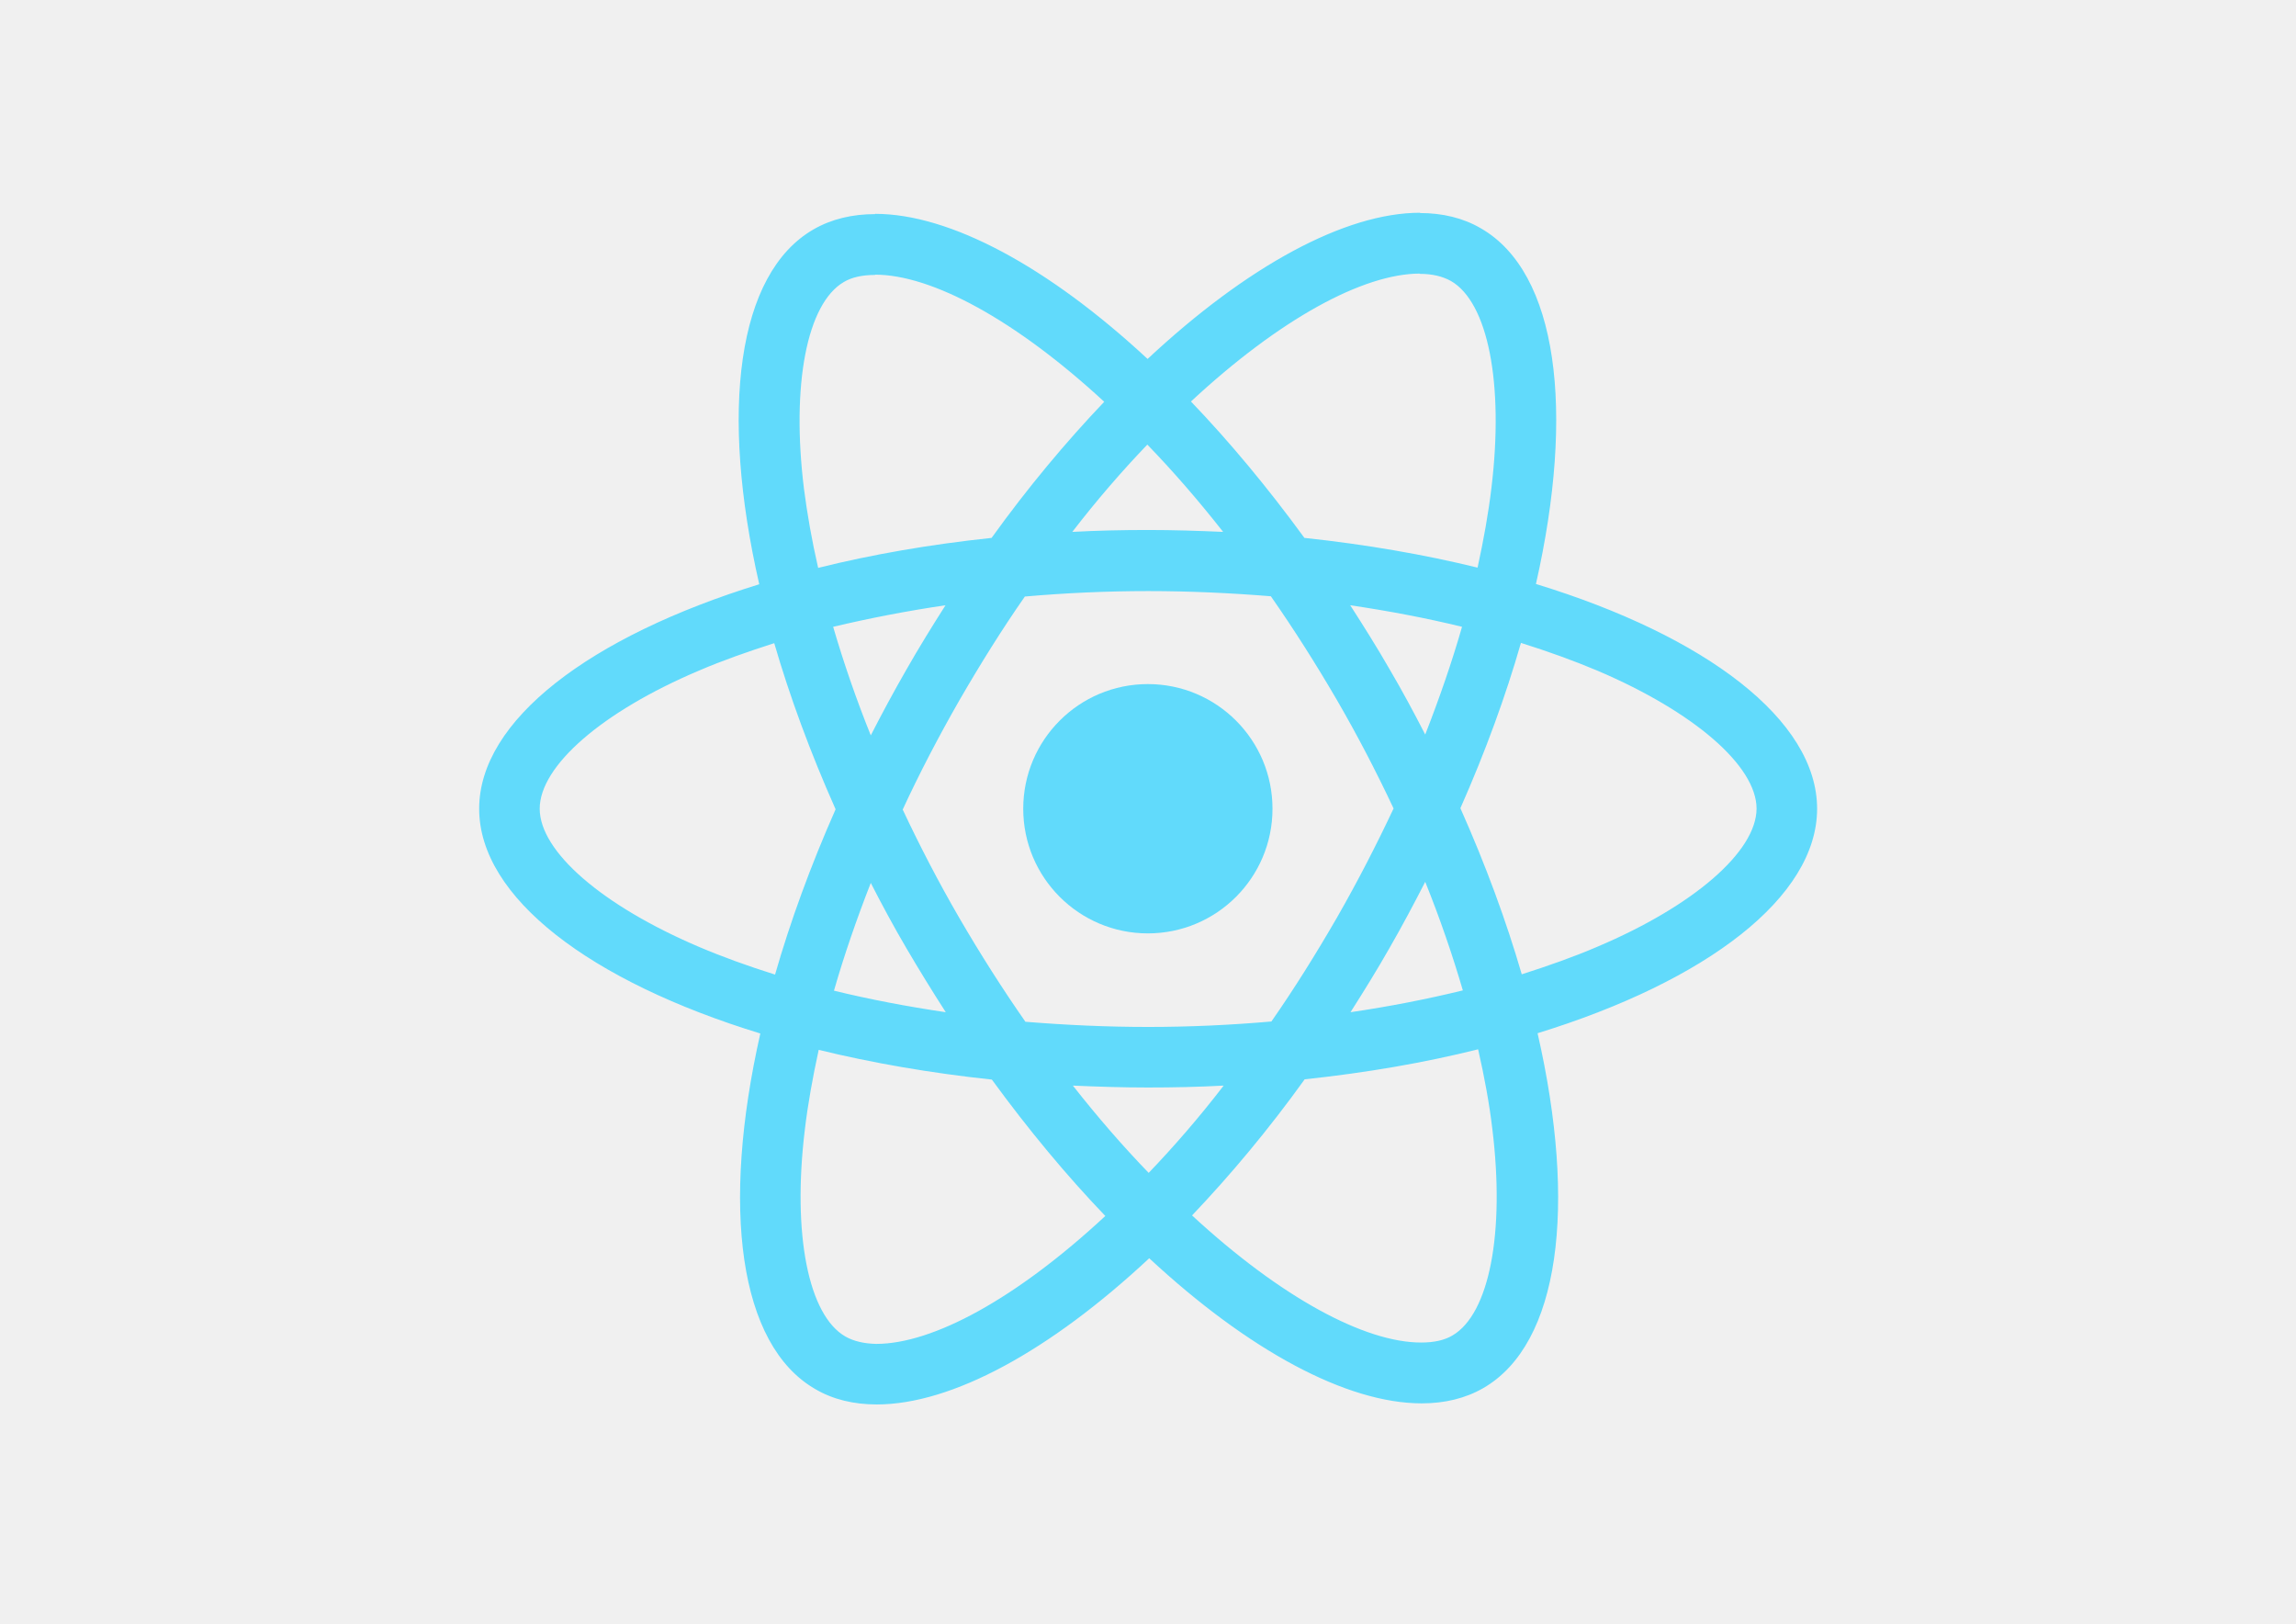
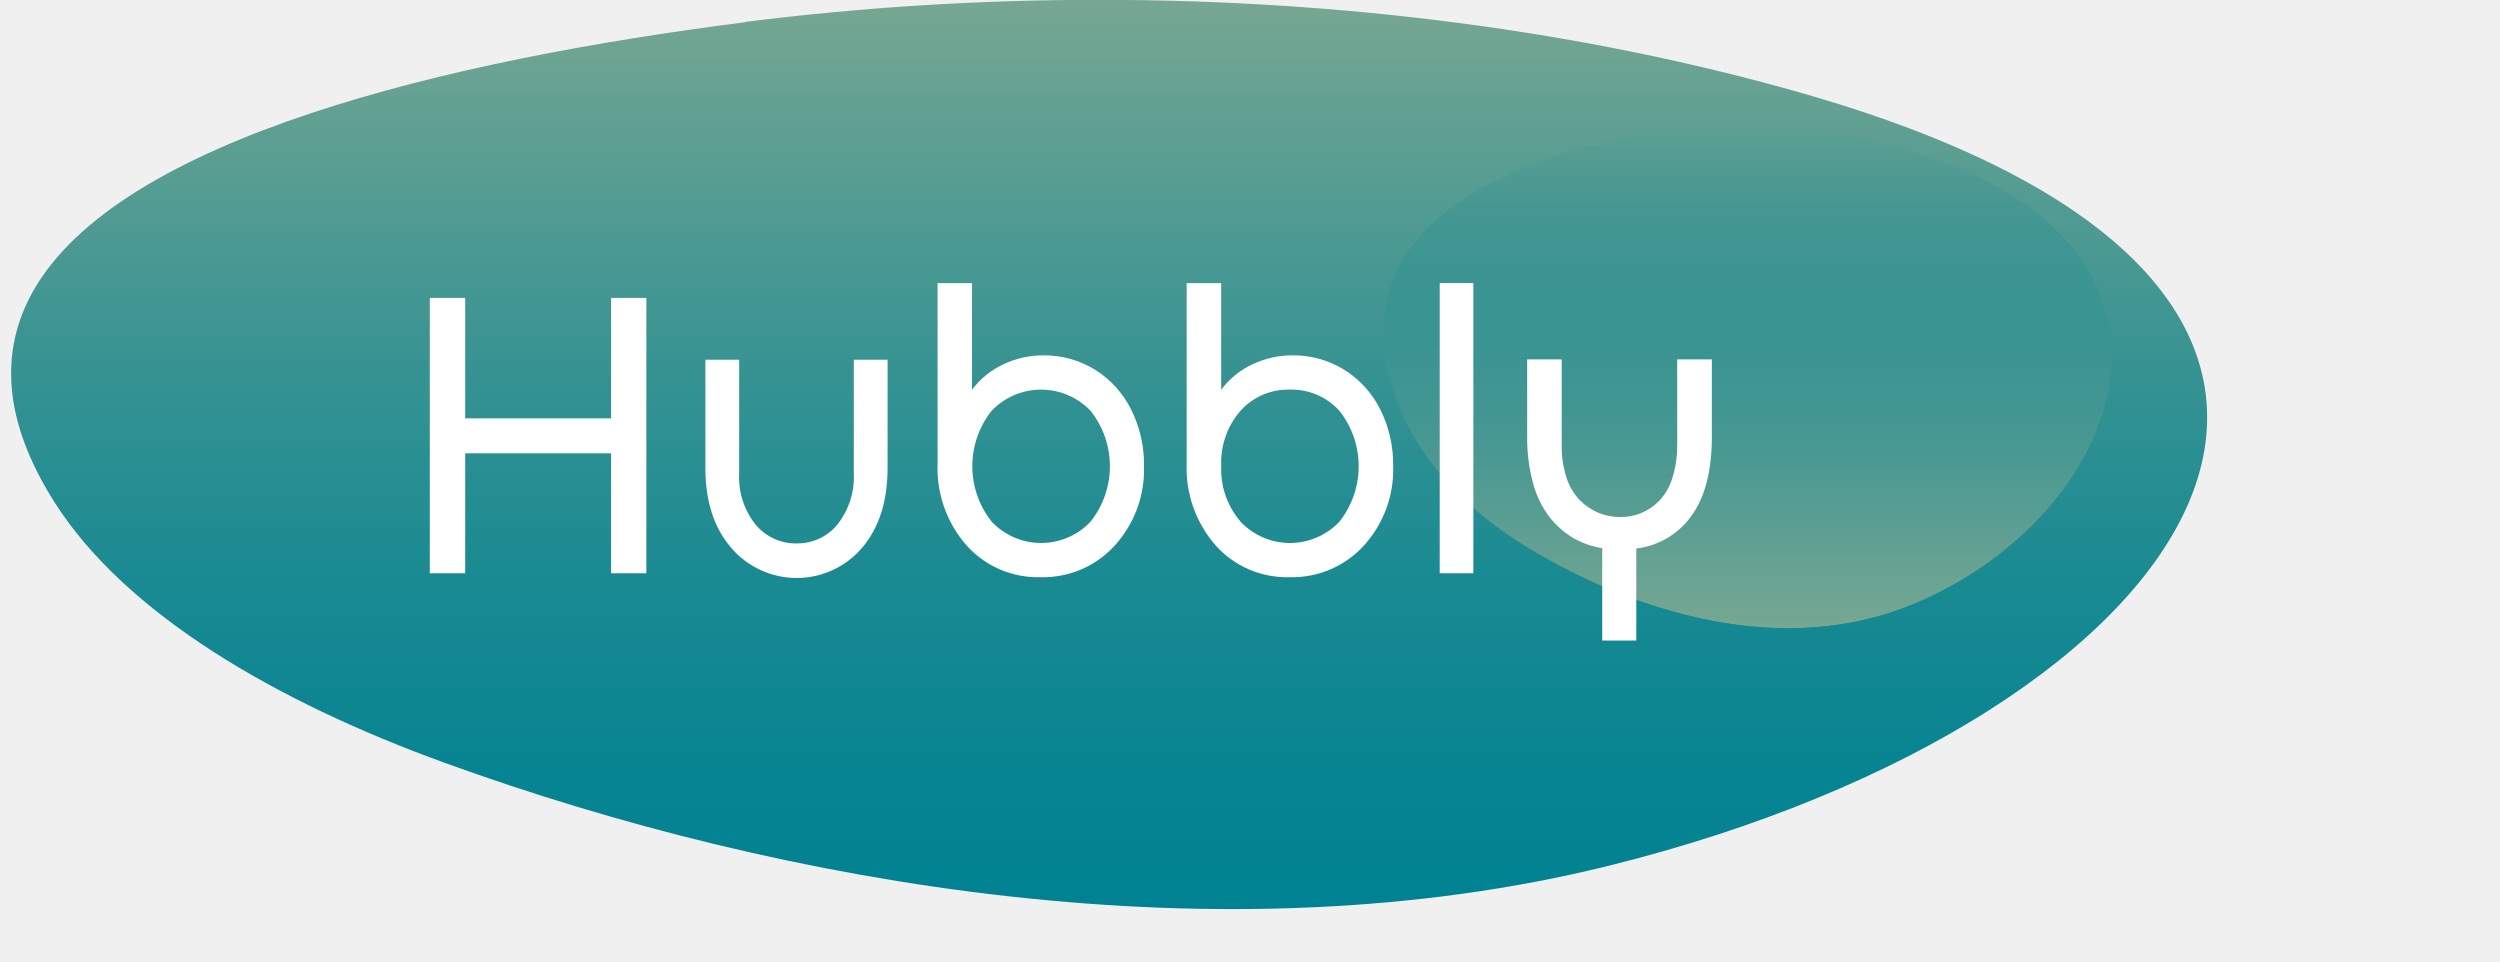
- <svg xmlns="http://www.w3.org/2000/svg" viewBox="0 0 841.9 595.3">
-   <g fill="#61DAFB">
-     <path d="M666.3 296.5c0-32.5-40.7-63.3-103.1-82.4 14.4-63.6 8-114.2-20.2-130.4-6.5-3.8-14.1-5.6-22.4-5.6v22.3c4.6 0 8.3.9 11.4 2.6 13.6 7.8 19.5 37.5 14.9 75.7-1.1 9.4-2.9 19.3-5.1 29.4-19.6-4.8-41-8.5-63.5-10.9-13.5-18.5-27.5-35.3-41.6-50 32.6-30.3 63.2-46.9 84-46.9V78c-27.5 0-63.5 19.6-99.9 53.6-36.4-33.8-72.4-53.2-99.9-53.2v22.3c20.7 0 51.4 16.5 84 46.6-14 14.7-28 31.4-41.3 49.9-22.6 2.4-44 6.1-63.6 11-2.3-10-4-19.7-5.2-29-4.7-38.2 1.1-67.9 14.6-75.8 3-1.8 6.9-2.6 11.5-2.6V78.5c-8.4 0-16 1.8-22.6 5.6-28.1 16.2-34.4 66.7-19.9 130.1-62.2 19.2-102.7 49.9-102.7 82.3 0 32.5 40.7 63.3 103.1 82.4-14.4 63.6-8 114.2 20.2 130.4 6.5 3.8 14.1 5.6 22.5 5.6 27.5 0 63.5-19.6 99.9-53.6 36.4 33.8 72.4 53.2 99.9 53.2 8.4 0 16-1.8 22.6-5.6 28.1-16.2 34.4-66.7 19.9-130.1 62-19.1 102.5-49.9 102.5-82.3zm-130.2-66.7c-3.7 12.9-8.3 26.2-13.5 39.5-4.1-8-8.4-16-13.1-24-4.6-8-9.5-15.8-14.4-23.4 14.2 2.1 27.9 4.7 41 7.9zm-45.8 106.5c-7.8 13.5-15.8 26.3-24.1 38.2-14.9 1.3-30 2-45.2 2-15.1 0-30.2-.7-45-1.9-8.3-11.9-16.4-24.6-24.2-38-7.6-13.1-14.5-26.4-20.8-39.8 6.2-13.4 13.2-26.8 20.7-39.9 7.8-13.5 15.8-26.3 24.1-38.2 14.9-1.3 30-2 45.2-2 15.1 0 30.2.7 45 1.9 8.3 11.9 16.4 24.6 24.2 38 7.6 13.1 14.5 26.4 20.8 39.8-6.3 13.4-13.2 26.8-20.7 39.9zm32.3-13c5.4 13.4 10 26.8 13.8 39.8-13.1 3.2-26.9 5.9-41.2 8 4.9-7.7 9.8-15.6 14.4-23.7 4.6-8 8.9-16.1 13-24.1zM421.2 430c-9.3-9.6-18.6-20.3-27.8-32 9 .4 18.2.7 27.5.7 9.4 0 18.7-.2 27.8-.7-9 11.7-18.3 22.4-27.5 32zm-74.4-58.9c-14.2-2.1-27.9-4.7-41-7.9 3.7-12.9 8.3-26.2 13.5-39.5 4.1 8 8.4 16 13.1 24 4.7 8 9.5 15.8 14.4 23.4zM420.7 163c9.3 9.6 18.6 20.3 27.8 32-9-.4-18.2-.7-27.5-.7-9.4 0-18.7.2-27.8.7 9-11.7 18.3-22.4 27.5-32zm-74 58.9c-4.9 7.7-9.8 15.6-14.4 23.7-4.6 8-8.9 16-13 24-5.4-13.4-10-26.8-13.8-39.8 13.1-3.1 26.9-5.8 41.2-7.9zm-90.5 125.2c-35.4-15.1-58.3-34.9-58.3-50.6 0-15.7 22.9-35.6 58.3-50.6 8.6-3.7 18-7 27.7-10.1 5.7 19.6 13.2 40 22.5 60.9-9.2 20.8-16.6 41.1-22.2 60.6-9.9-3.1-19.3-6.5-28-10.2zM310 490c-13.6-7.8-19.5-37.5-14.9-75.7 1.1-9.4 2.9-19.3 5.1-29.4 19.6 4.8 41 8.5 63.5 10.9 13.5 18.5 27.5 35.3 41.6 50-32.6 30.3-63.2 46.9-84 46.9-4.5-.1-8.3-1-11.3-2.7zm237.2-76.2c4.7 38.2-1.1 67.9-14.6 75.8-3 1.8-6.9 2.6-11.5 2.6-20.7 0-51.4-16.5-84-46.6 14-14.7 28-31.4 41.3-49.9 22.6-2.4 44-6.1 63.6-11 2.3 10.1 4.1 19.8 5.2 29.1zm38.5-66.7c-8.6 3.7-18 7-27.7 10.1-5.7-19.6-13.2-40-22.5-60.9 9.2-20.8 16.6-41.1 22.2-60.6 9.9 3.1 19.3 6.5 28.1 10.2 35.4 15.1 58.3 34.9 58.3 50.6-.1 15.7-23 35.6-58.4 50.6zM320.8 78.4z" />
-     <circle cx="420.9" cy="296.5" r="45.7" />
-     <path d="M520.5 78.1z" />
+ <svg xmlns="http://www.w3.org/2000/svg" id="Layer_1" data-name="Layer 1" viewBox="0 0 340.45 130.9">
+   <defs>
+     <style>.cls-1{fill:url(#linear-gradient);}.cls-2{fill:none;}.cls-3{clip-path:url(#clip-path);}.cls-4{clip-path:url(#clip-path-2);}.cls-5{fill:url(#linear-gradient-2);}.cls-6{clip-path:url(#clip-path-3);}.cls-7{mask:url(#mask);}.cls-8{fill:url(#linear-gradient-3);}.cls-9{fill:#fff;}</style>
+     <linearGradient id="linear-gradient" y1="511.91" x2="1" y2="511.91" gradientTransform="matrix(0, -68.56, -68.56, 0, 35445.96, 255.81)" gradientUnits="userSpaceOnUse">
+       <stop offset="0" stop-color="#fff" />
+       <stop offset="0.09" stop-color="#f1f1f1" />
+       <stop offset="0.27" stop-color="#ccc" />
+       <stop offset="0.51" stop-color="#8f8f8f" />
+       <stop offset="0.8" stop-color="#3d3d3d" />
+       <stop offset="1" />
+     </linearGradient>
+     <clipPath id="clip-path" transform="translate(-102.81 -170.25)">
+       <rect class="cls-2" width="512" height="512" />
+     </clipPath>
+     <clipPath id="clip-path-2" transform="translate(-102.81 -170.25)">
+       <path class="cls-2" d="M204.34,173.27C164.15,178.37,119,189,107.26,210c-4.45,8-4.14,17.44,3,28.69,9.62,15.11,30,27.07,53.13,35.45,46.46,16.86,106.13,27,158.53,14,80.94-20.08,121.32-78,26.46-105.16-29.81-8.54-62.83-12.75-95.84-12.75a383.83,383.83,0,0,0-48.22,3" />
+     </clipPath>
+     <linearGradient id="linear-gradient-2" y1="511.85" x2="1" y2="511.85" gradientTransform="matrix(0, -123.82, -123.82, 0, 63544.72, 123.82)" gradientUnits="userSpaceOnUse">
+       <stop offset="0" stop-color="#008292" />
+       <stop offset="0.15" stop-color="#078492" />
+       <stop offset="0.36" stop-color="#198a92" />
+       <stop offset="0.6" stop-color="#379392" />
+       <stop offset="0.87" stop-color="#61a092" />
+       <stop offset="1" stop-color="#77a792" />
+     </linearGradient>
+     <clipPath id="clip-path-3" transform="translate(-102.81 -170.25)">
+       <path class="cls-2" d="M324.35,188.91c-13.33,2.82-28.29,8.69-32.2,20.36-1.48,4.42-1.37,9.66,1,15.89,3.2,8.37,10,15,17.62,19.63,15.42,9.34,35.21,14.94,52.59,7.74,26.85-11.12,40.24-43.18,8.78-58.23a73.83,73.83,0,0,0-31.79-7.06,77.47,77.47,0,0,0-16,1.67" />
+     </clipPath>
+     <mask id="mask" x="187.87" y="16.99" width="112.93" height="72.49" maskUnits="userSpaceOnUse">
+       <g transform="translate(-102.81 -170.25)">
+         <rect class="cls-1" x="290.67" y="187.24" width="112.93" height="72.49" />
+       </g>
+     </mask>
+     <linearGradient id="linear-gradient-3" y1="511.91" x2="1" y2="511.91" gradientTransform="matrix(0, -68.56, -68.56, 0, 35343.15, 85.55)" gradientUnits="userSpaceOnUse">
+       <stop offset="0" stop-color="#77a792" />
+       <stop offset="0.17" stop-color="#69a392" />
+       <stop offset="0.5" stop-color="#449792" />
+       <stop offset="0.94" stop-color="#088592" />
+       <stop offset="1" stop-color="#008292" />
+     </linearGradient>
+   </defs>
+   <g class="cls-3">
+     <g class="cls-4">
+       <rect class="cls-5" width="340.45" height="130.9" />
+     </g>
+     <g class="cls-6">
+       <g class="cls-7">
+         <rect class="cls-8" x="187.87" y="16.99" width="112.93" height="72.49" />
+       </g>
+     </g>
+     <g class="cls-3">
+       <polygon class="cls-9" points="83.22 56.97 83.22 40.57 88.02 40.57 88.02 78.07 83.22 78.07 83.22 61.73 63.35 61.73 63.35 78.07 58.53 78.07 58.53 40.57 63.35 40.57 63.35 56.97 83.22 56.97" />
+       <path class="cls-9" d="M219.08,234.67V219.24h4.6V234c0,4.51-1.16,8.14-3.48,10.86a11.72,11.72,0,0,1-17.81,0c-2.35-2.72-3.52-6.35-3.52-10.86V219.24h4.6v15.43a10.37,10.37,0,0,0,2.22,7,7.1,7.1,0,0,0,5.62,2.58,7,7,0,0,0,5.55-2.59,10.39,10.39,0,0,0,2.22-7" transform="translate(-102.81 -170.25)" />
+       <path class="cls-9" d="M244.9,218.64a13.15,13.15,0,0,1,7,1.94,13.41,13.41,0,0,1,4.92,5.38,16.66,16.66,0,0,1,1.78,7.75,15.35,15.35,0,0,1-4,10.85,13.17,13.17,0,0,1-10.09,4.29,13,13,0,0,1-10.08-4.33,15.94,15.94,0,0,1-3.94-11.18V208.81h4.69v14.51a11.36,11.36,0,0,1,4.33-3.49,12.64,12.64,0,0,1,5.35-1.19m-7,22.65a9.25,9.25,0,0,0,13.46,0,12.13,12.13,0,0,0,0-15.1,9.31,9.31,0,0,0-13.47,0,12.14,12.14,0,0,0,0,15.09" transform="translate(-102.81 -170.25)" />
+       <path class="cls-9" d="M278.83,218.64a13.09,13.09,0,0,1,7,1.94,13.41,13.41,0,0,1,4.92,5.38,16.66,16.66,0,0,1,1.78,7.75,15.34,15.34,0,0,1-4,10.85,13.19,13.19,0,0,1-10.1,4.29,13,13,0,0,1-10.08-4.33,16,16,0,0,1-3.94-11.18V208.81h4.7v14.51a11.26,11.26,0,0,1,4.32-3.49,12.65,12.65,0,0,1,5.36-1.19m-7.05,22.65a9.26,9.26,0,0,0,13.47,0,12.17,12.17,0,0,0,0-15.1,8.76,8.76,0,0,0-6.77-2.88,8.66,8.66,0,0,0-6.7,2.88,10.71,10.71,0,0,0-2.62,7.51,10.86,10.86,0,0,0,2.63,7.58" transform="translate(-102.81 -170.25)" />
+       <rect class="cls-9" x="196.06" y="38.55" width="4.58" height="39.52" />
+       <path class="cls-9" d="M331.21,230.85V219.19h4.72v10.54q0,6.93-2.76,10.74a10.81,10.81,0,0,1-7.53,4.48v12.53H321V244.9a11.38,11.38,0,0,1-4.07-1.46,11.7,11.7,0,0,1-3.22-2.92,13.26,13.26,0,0,1-2.16-4.58,23.25,23.25,0,0,1-.77-6.21V219.19h4.7v11.66a13.58,13.58,0,0,0,.67,4.48,7.86,7.86,0,0,0,1.82,3.06,8,8,0,0,0,2.5,1.69,7.81,7.81,0,0,0,2.9.58,7.32,7.32,0,0,0,2.92-.53,7.57,7.57,0,0,0,2.49-1.7,7.81,7.81,0,0,0,1.77-3.09,14,14,0,0,0,.65-4.49" transform="translate(-102.81 -170.25)" />
+     </g>
  </g>
</svg>
